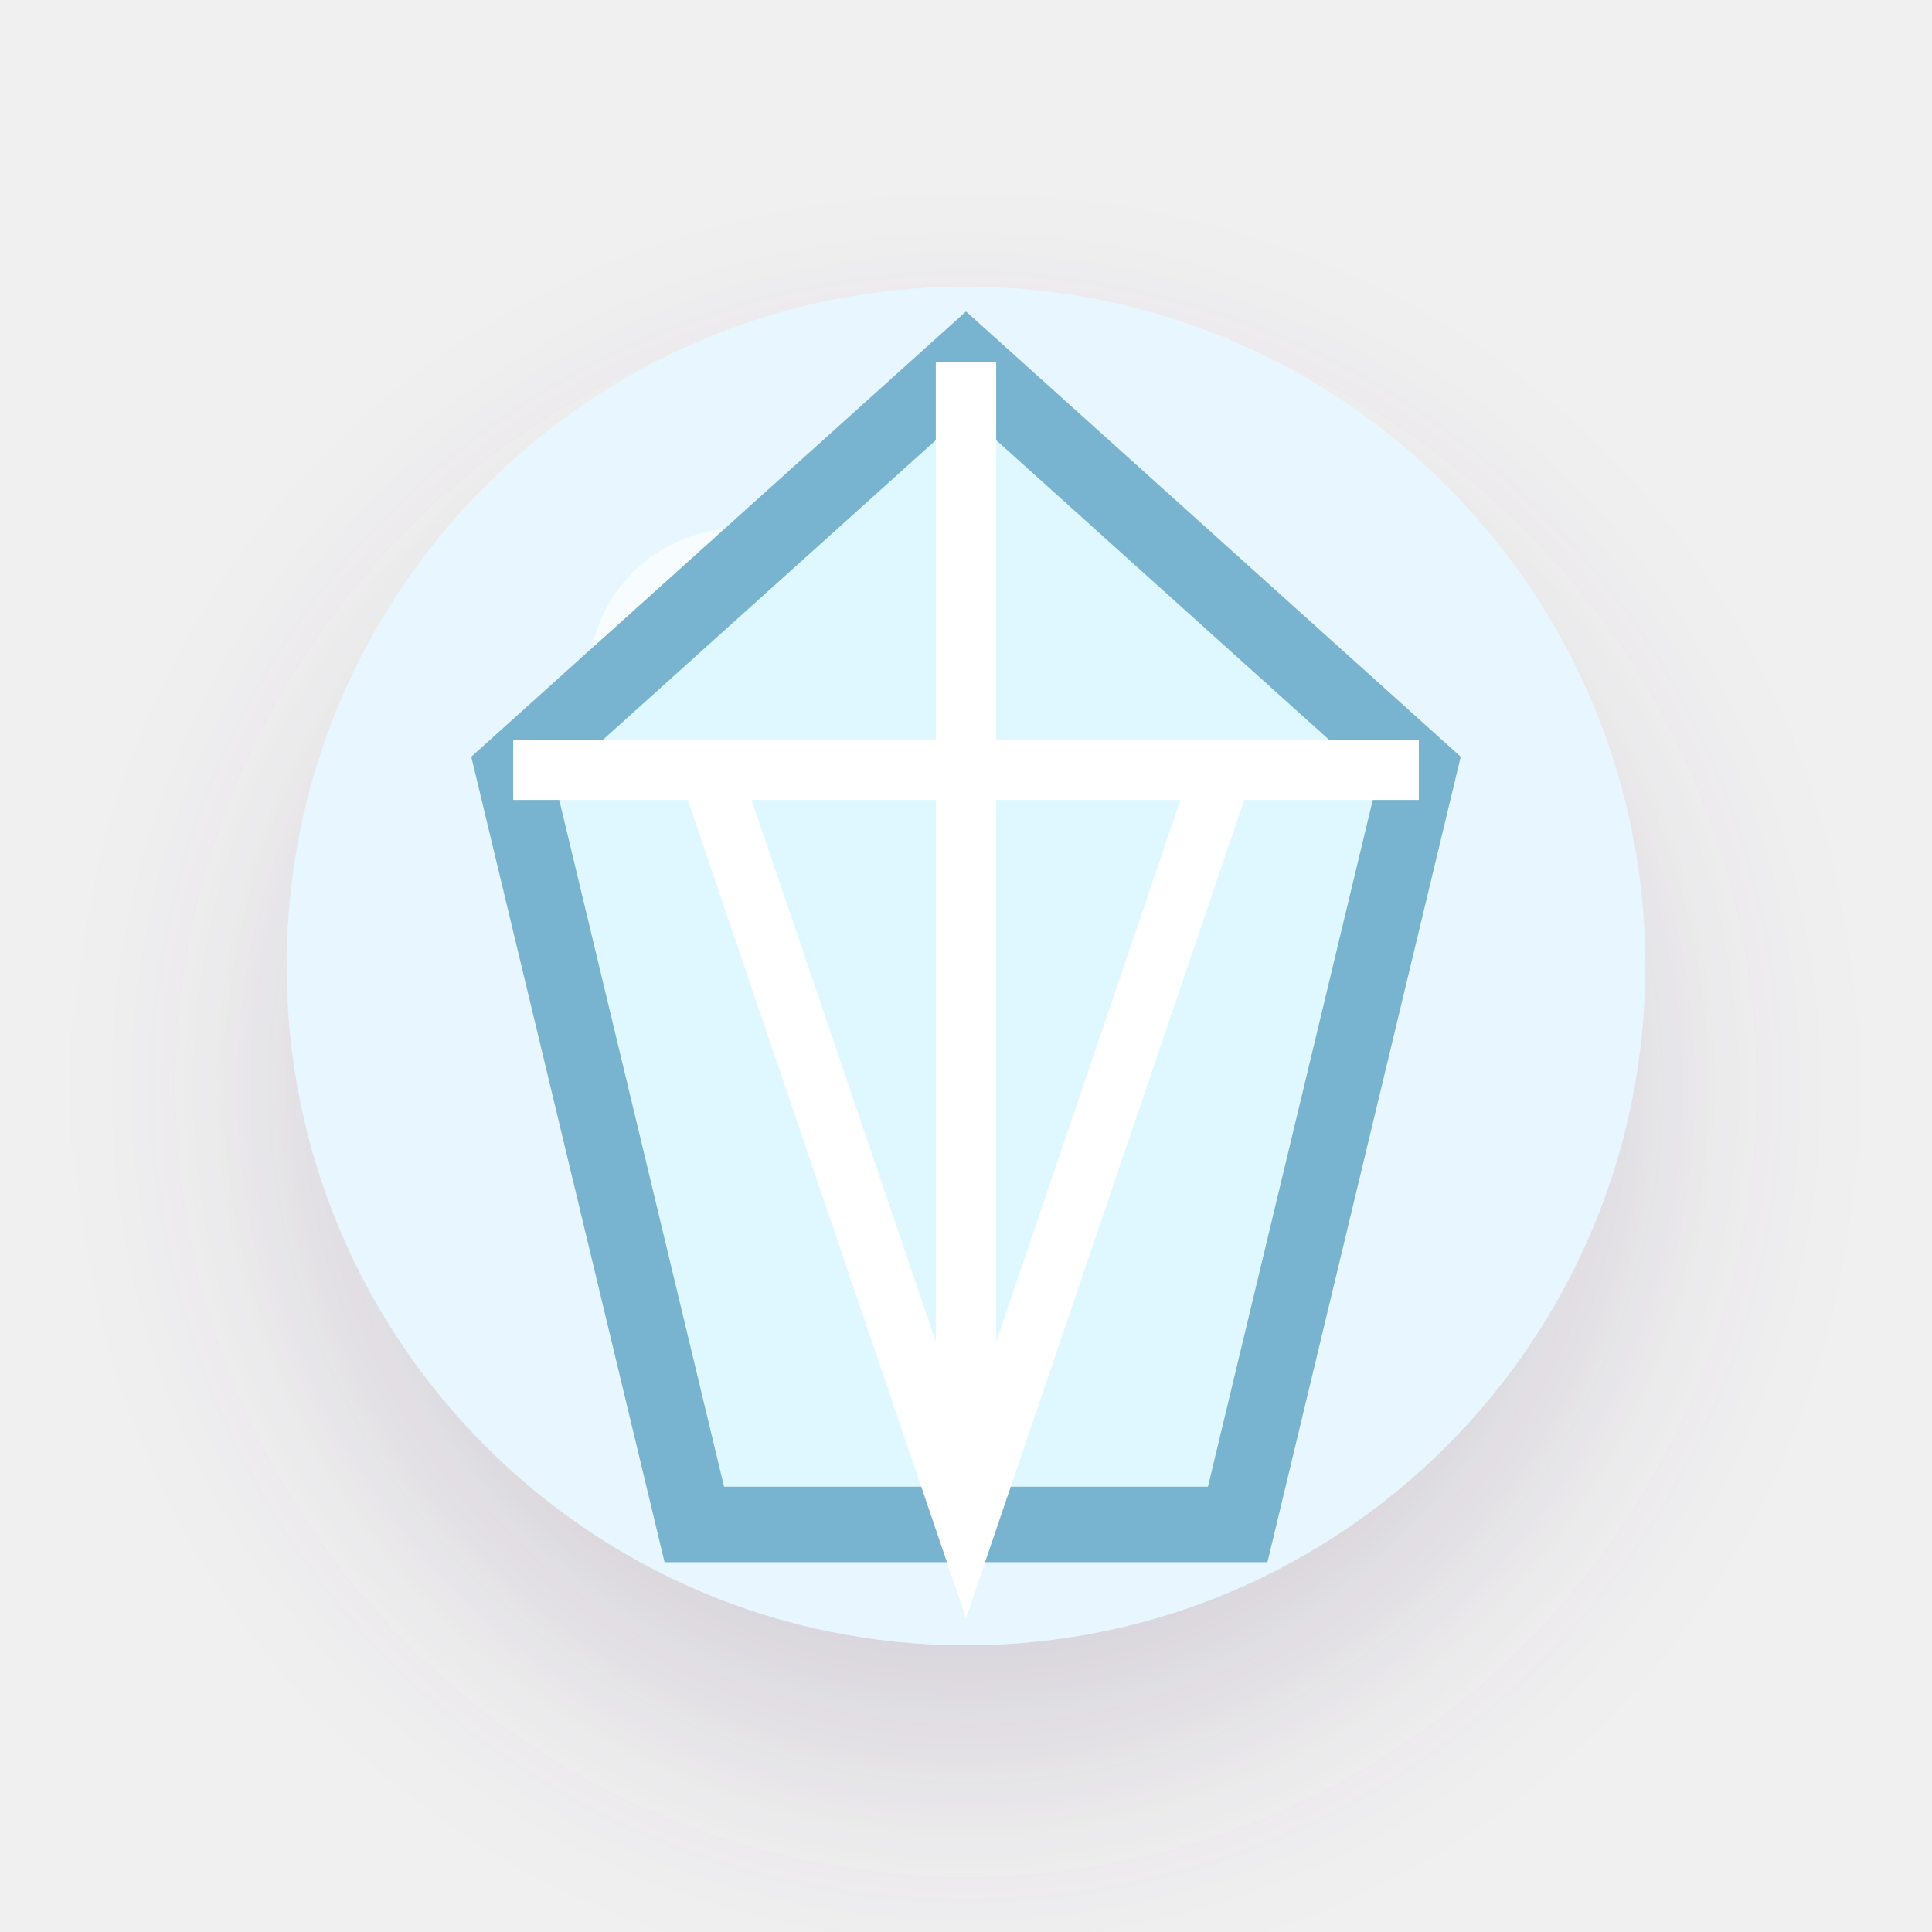
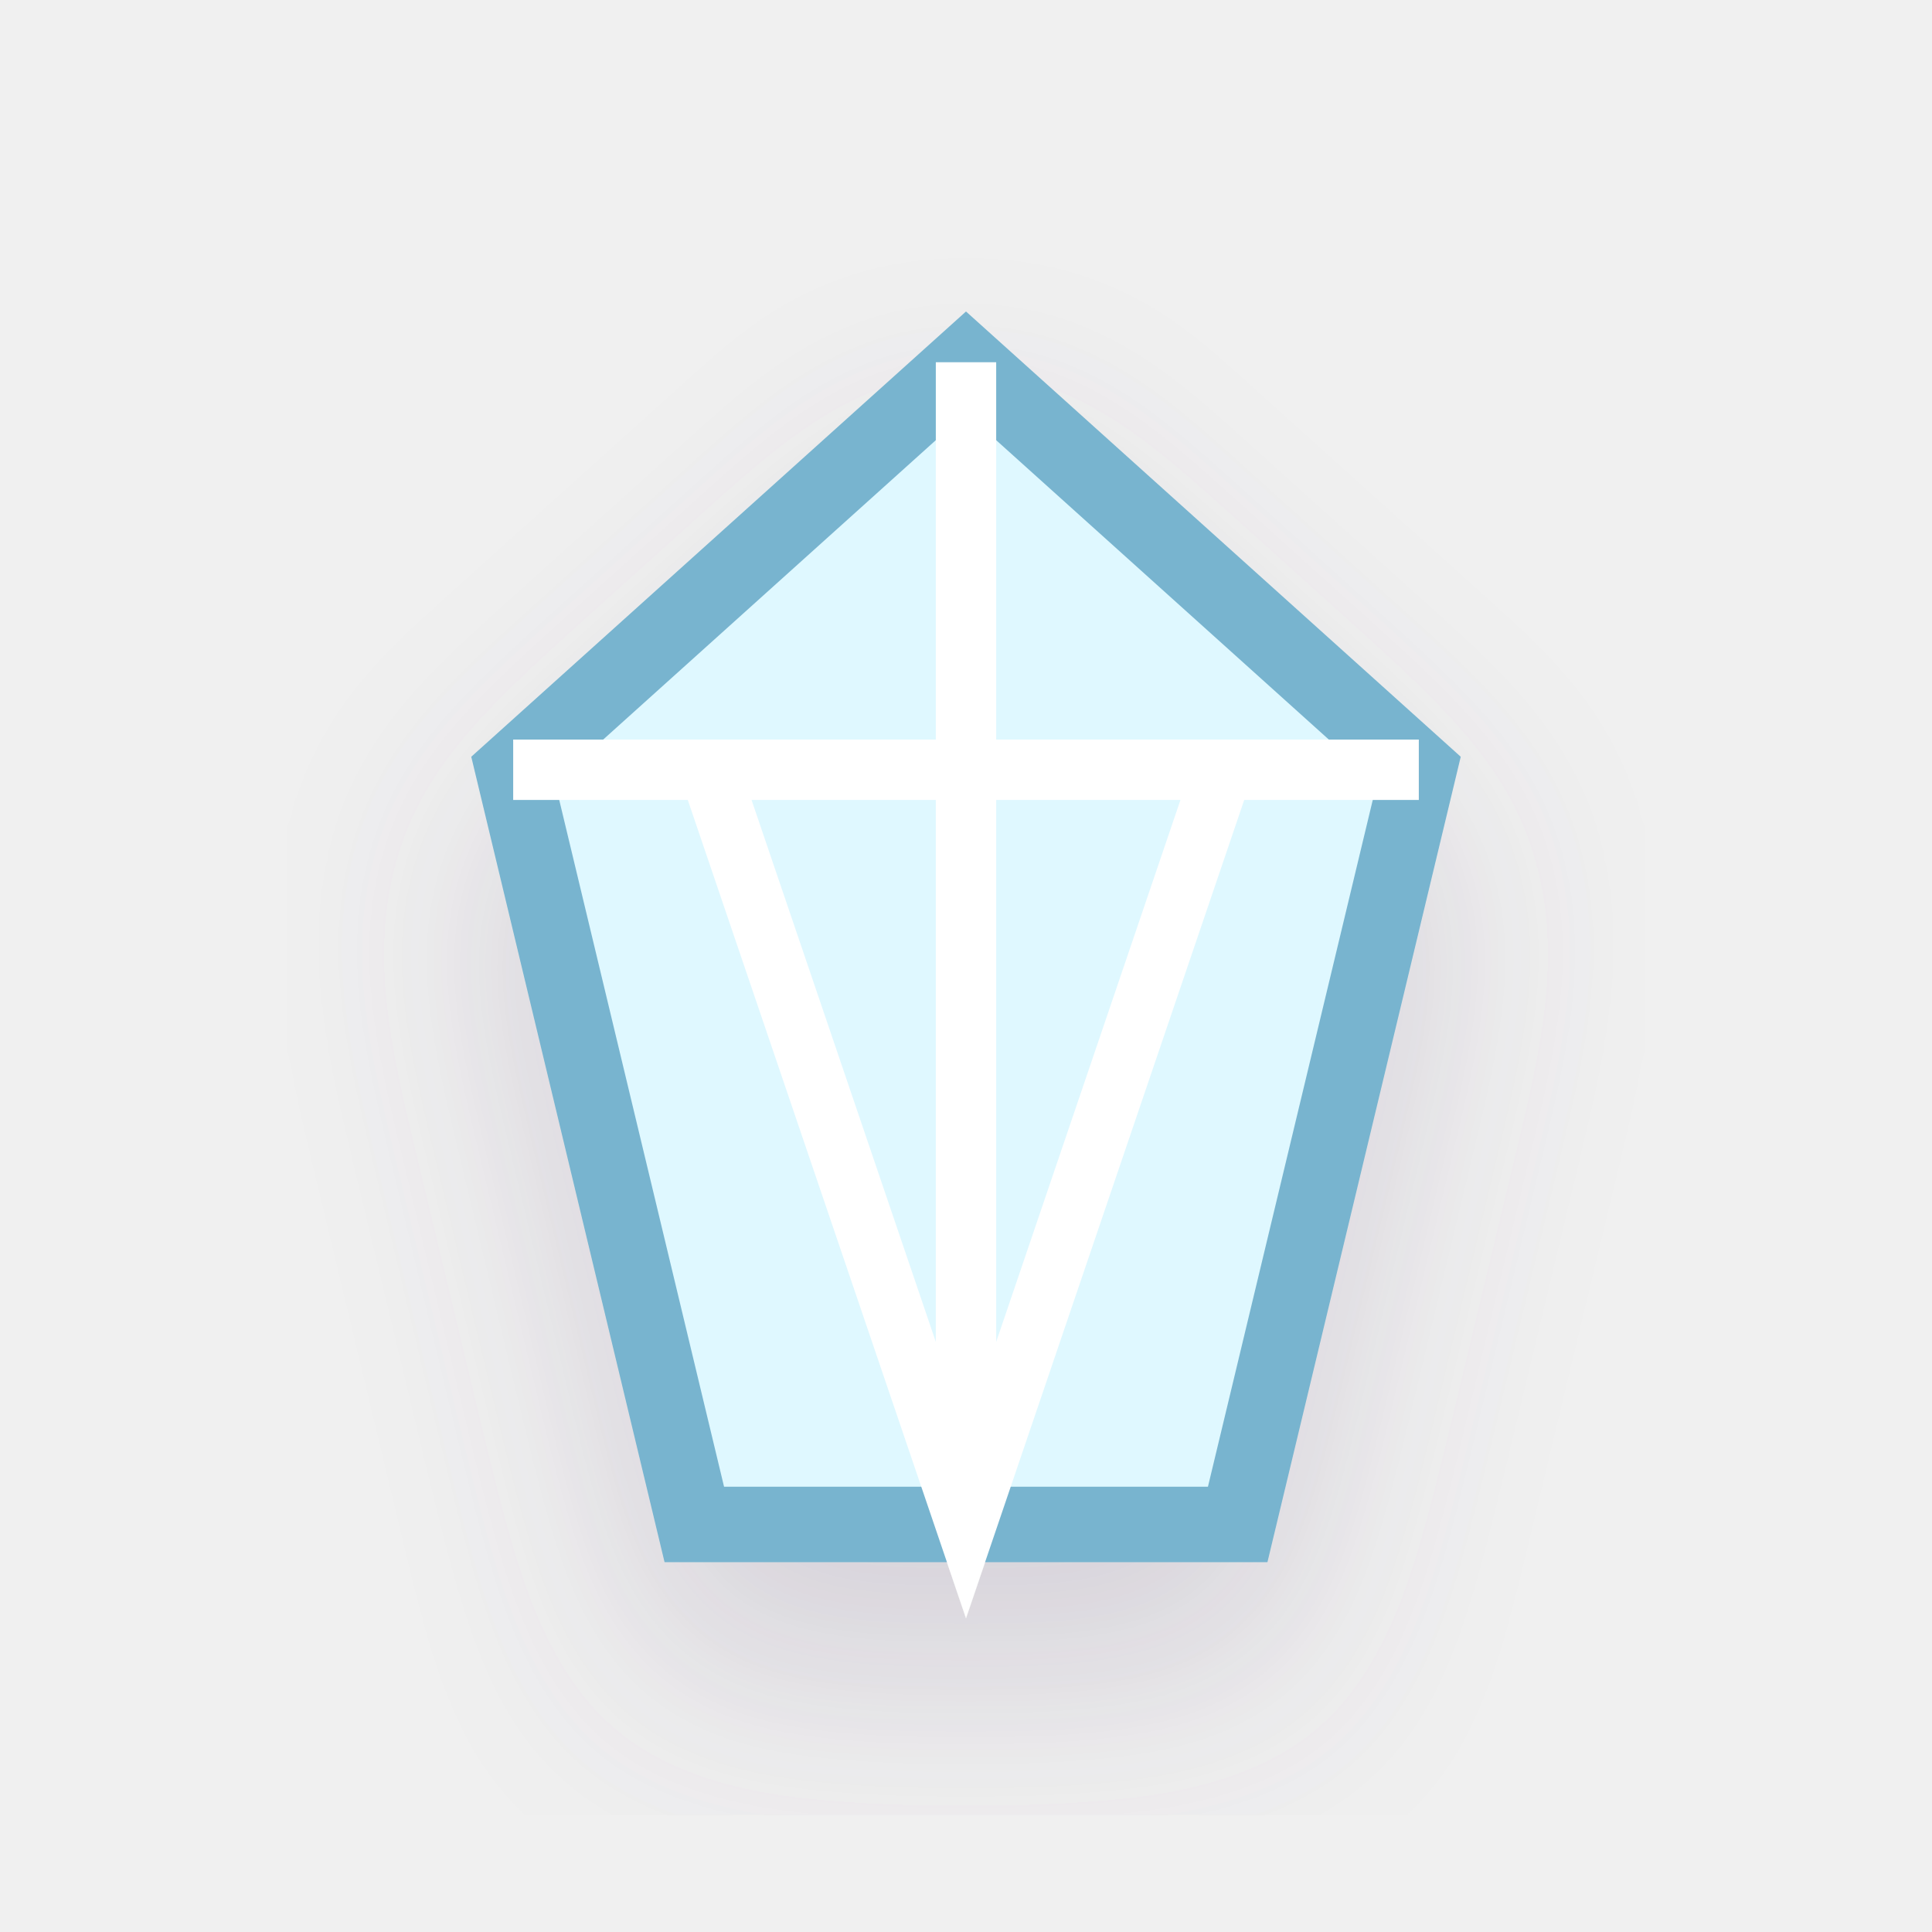
<svg xmlns="http://www.w3.org/2000/svg" viewBox="0 0 128 128">
  <defs>
    <linearGradient id="g" x1="18" y1="16" x2="108" y2="112">
      <stop offset="0" stop-color="#e8f7ff" />
      <stop offset=".58" stop-color="#8fd3ff" />
      <stop offset="1" stop-color="#568ccf" />
    </linearGradient>
    <filter id="shadow" x="-25%" y="-25%" width="150%" height="150%">
      <feDropShadow dx="0" dy="8" stdDeviation="7" flood-color="#66577d" flood-opacity=".18" />
    </filter>
  </defs>
  <rect width="128" height="128" rx="32" fill="none" />
  <g filter="url(#shadow)">
-     <circle cx="64" cy="64" r="45" fill="url(#g)" />
-     <circle cx="49" cy="45" r="10" fill="#fff" opacity=".65" />
    <path d="M64 24 94 51 82 101H46L34 51 64 24Z" fill="#dff8ff" stroke="#78b4cf" stroke-width="5" />
    <path d="M34 51h60M64 24v77M47 51l17 50 17-50" fill="none" stroke="#fff" stroke-width="4" />
  </g>
</svg>
